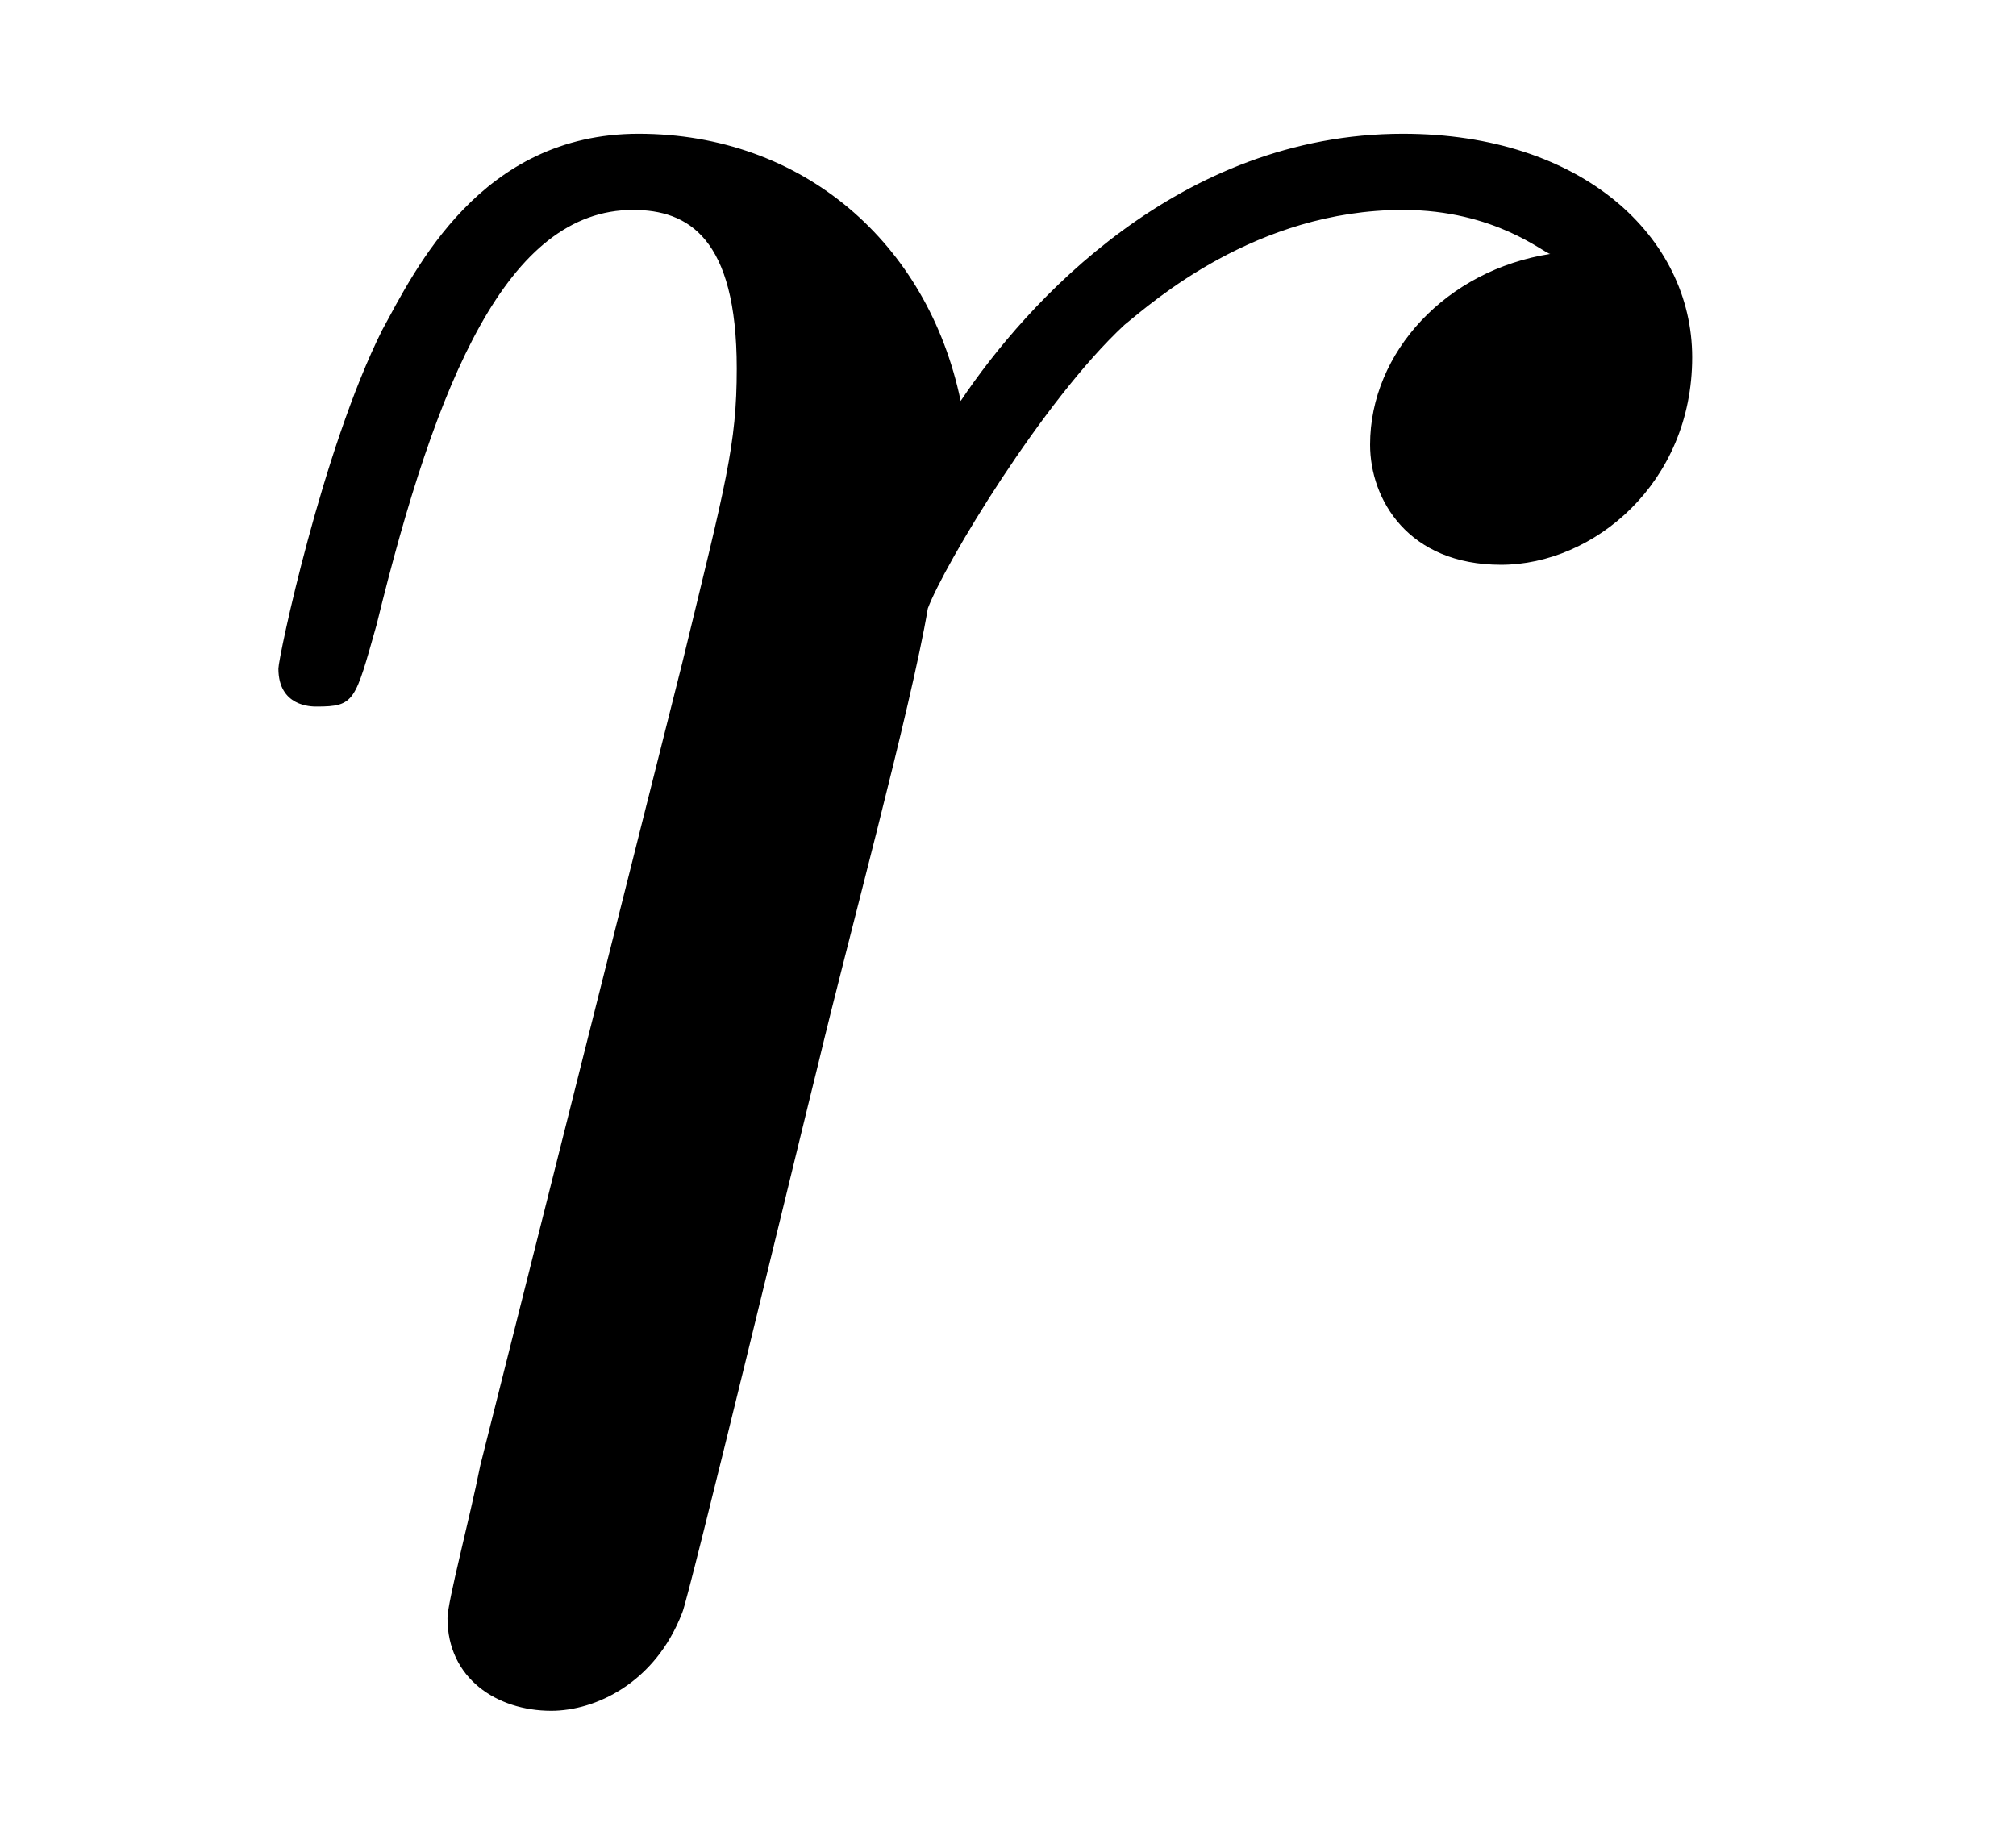
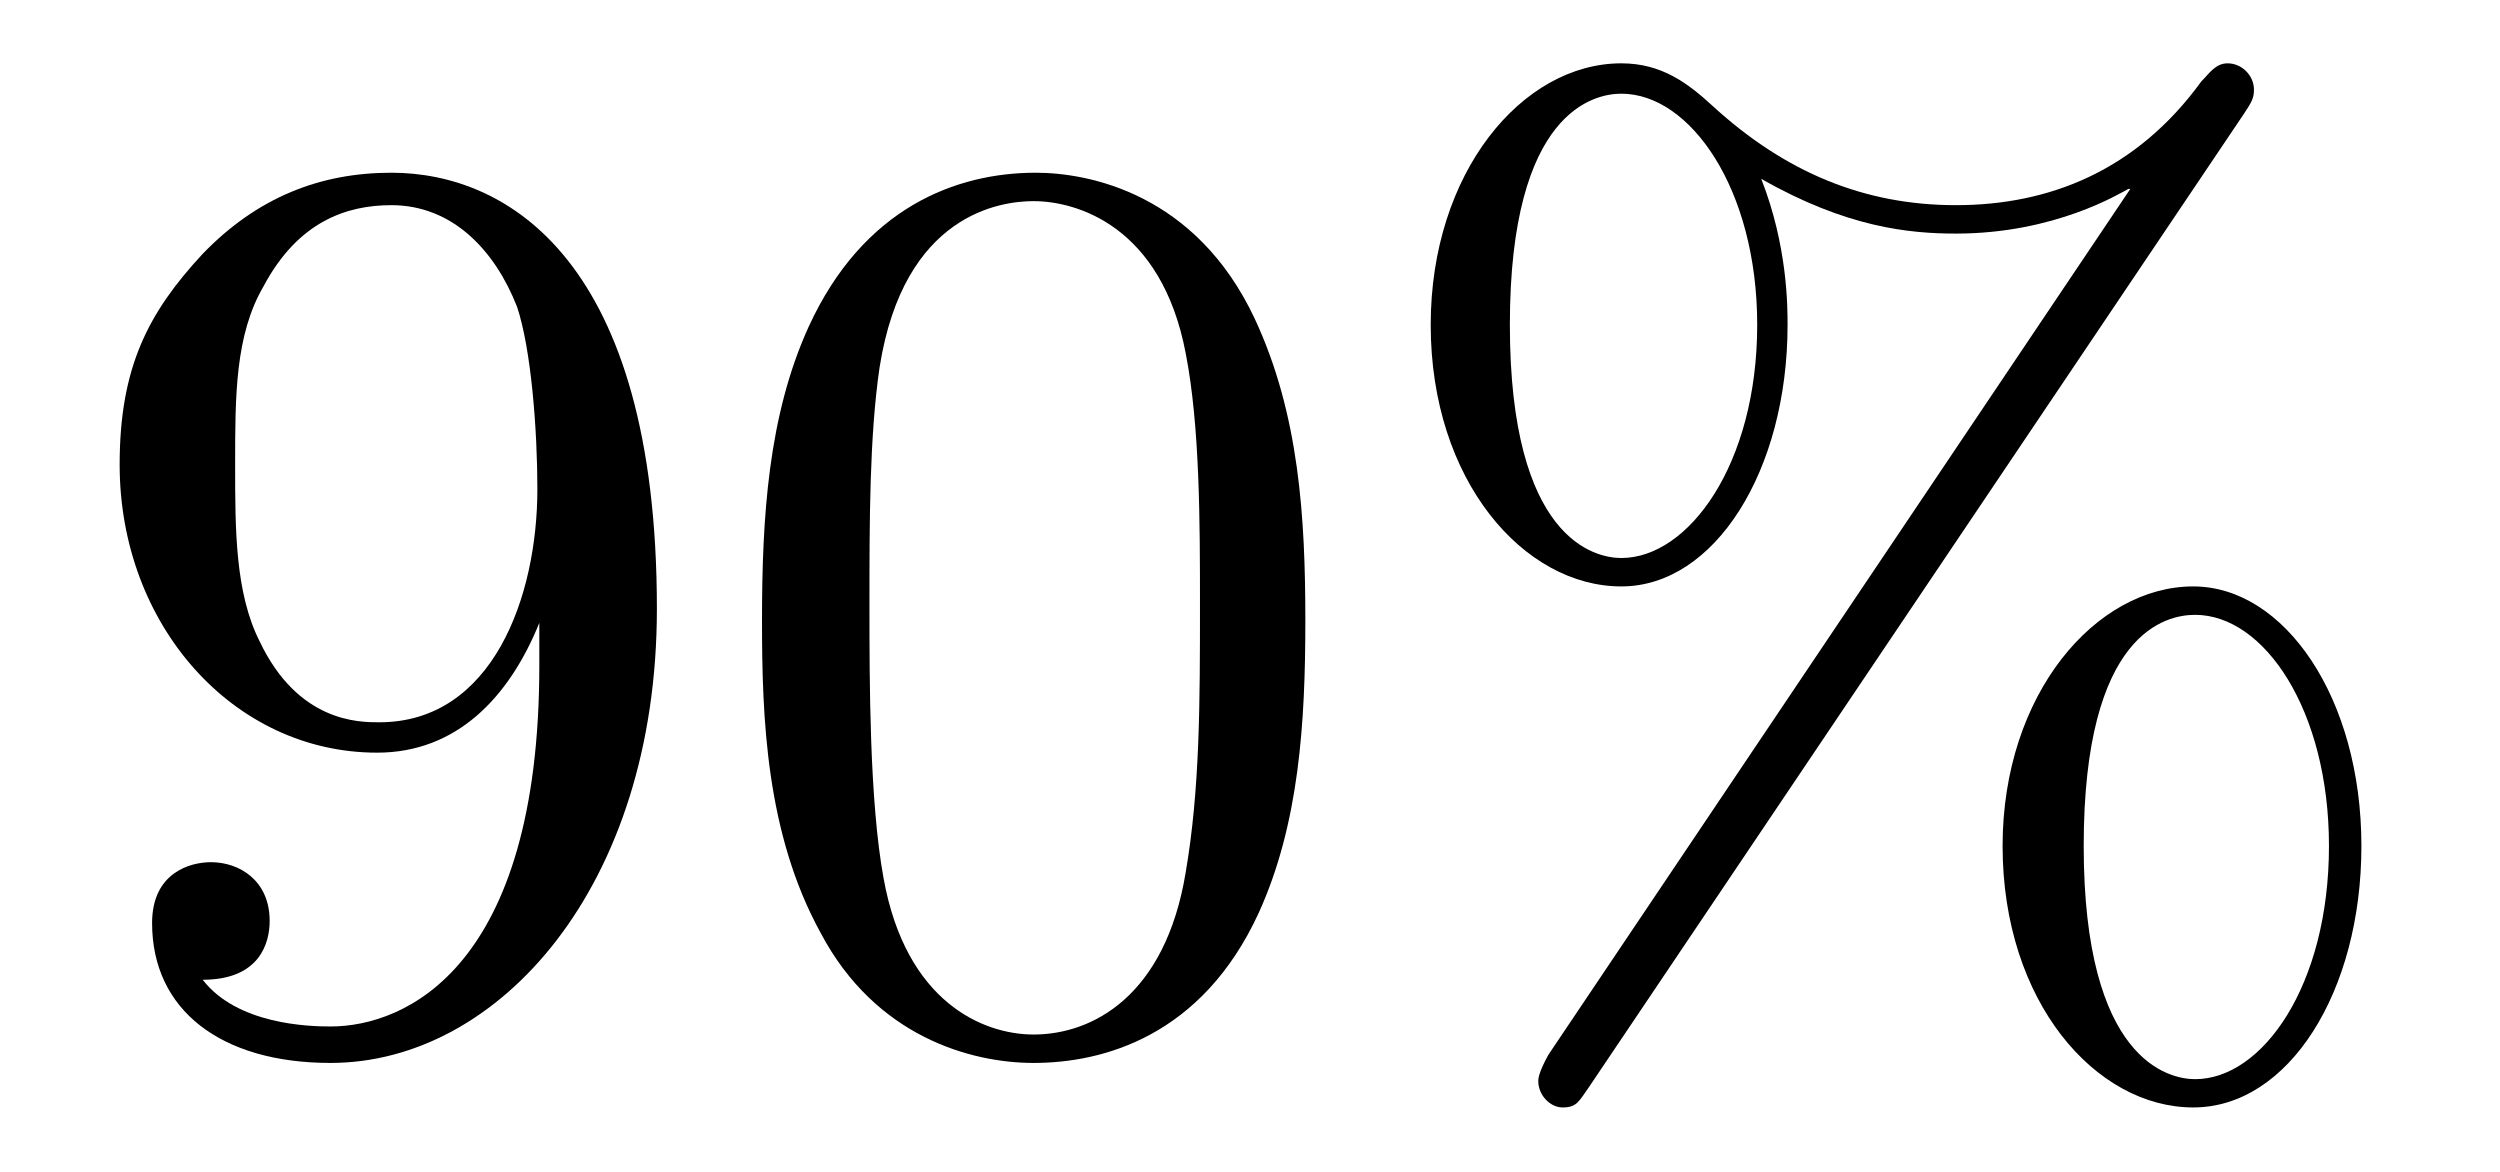
- <svg xmlns="http://www.w3.org/2000/svg" xmlns:xlink="http://www.w3.org/1999/xlink" viewBox="0 0 5.771 5.289" version="1.2">
+ <svg xmlns="http://www.w3.org/2000/svg" xmlns:xlink="http://www.w3.org/1999/xlink" viewBox="0 0 19.265 9.025" version="1.2">
  <defs>
    <g>
      <symbol overflow="visible" id="glyph0-0">
        <path style="stroke:none;" d="" />
      </symbol>
      <symbol overflow="visible" id="glyph0-1">
-         <path style="stroke:none;" d="M 0.875 -0.594 C 0.844 -0.438 0.781 -0.203 0.781 -0.156 C 0.781 0.016 0.922 0.109 1.078 0.109 C 1.203 0.109 1.375 0.031 1.453 -0.172 C 1.469 -0.203 1.797 -1.562 1.844 -1.75 C 1.922 -2.078 2.109 -2.766 2.156 -3.047 C 2.203 -3.172 2.484 -3.641 2.719 -3.859 C 2.797 -3.922 3.094 -4.188 3.516 -4.188 C 3.781 -4.188 3.922 -4.062 3.938 -4.062 C 3.641 -4.016 3.422 -3.781 3.422 -3.516 C 3.422 -3.359 3.531 -3.172 3.797 -3.172 C 4.062 -3.172 4.344 -3.406 4.344 -3.766 C 4.344 -4.109 4.031 -4.406 3.516 -4.406 C 2.875 -4.406 2.438 -3.922 2.25 -3.641 C 2.156 -4.094 1.797 -4.406 1.328 -4.406 C 0.875 -4.406 0.688 -4.016 0.594 -3.844 C 0.422 -3.5 0.297 -2.906 0.297 -2.875 C 0.297 -2.766 0.391 -2.766 0.406 -2.766 C 0.516 -2.766 0.516 -2.781 0.578 -3 C 0.75 -3.703 0.953 -4.188 1.312 -4.188 C 1.469 -4.188 1.609 -4.109 1.609 -3.734 C 1.609 -3.516 1.578 -3.406 1.453 -2.891 Z M 0.875 -0.594 " />
+         <path style="stroke:none;" d="M 3.656 -3.172 L 3.656 -2.844 C 3.656 -0.516 2.625 -0.062 2.047 -0.062 C 1.875 -0.062 1.328 -0.078 1.062 -0.422 C 1.5 -0.422 1.578 -0.703 1.578 -0.875 C 1.578 -1.188 1.344 -1.328 1.125 -1.328 C 0.969 -1.328 0.672 -1.25 0.672 -0.859 C 0.672 -0.188 1.203 0.219 2.047 0.219 C 3.344 0.219 4.562 -1.141 4.562 -3.281 C 4.562 -5.969 3.406 -6.641 2.516 -6.641 C 1.969 -6.641 1.484 -6.453 1.062 -6.016 C 0.641 -5.562 0.422 -5.141 0.422 -4.391 C 0.422 -3.156 1.297 -2.172 2.406 -2.172 C 3.016 -2.172 3.422 -2.594 3.656 -3.172 Z M 2.422 -2.406 C 2.266 -2.406 1.797 -2.406 1.5 -3.031 C 1.312 -3.406 1.312 -3.891 1.312 -4.391 C 1.312 -4.922 1.312 -5.391 1.531 -5.766 C 1.797 -6.266 2.172 -6.391 2.516 -6.391 C 2.984 -6.391 3.312 -6.047 3.484 -5.609 C 3.594 -5.281 3.641 -4.656 3.641 -4.203 C 3.641 -3.375 3.297 -2.406 2.422 -2.406 Z M 2.422 -2.406 " />
+       </symbol>
+       <symbol overflow="visible" id="glyph0-2">
+         <path style="stroke:none;" d="M 4.578 -3.188 C 4.578 -3.984 4.531 -4.781 4.188 -5.516 C 3.734 -6.484 2.906 -6.641 2.5 -6.641 C 1.891 -6.641 1.172 -6.375 0.75 -5.453 C 0.438 -4.766 0.391 -3.984 0.391 -3.188 C 0.391 -2.438 0.422 -1.547 0.844 -0.781 C 1.266 0.016 2 0.219 2.484 0.219 C 3.016 0.219 3.781 0.016 4.219 -0.938 C 4.531 -1.625 4.578 -2.406 4.578 -3.188 Z M 2.484 0 C 2.094 0 1.5 -0.25 1.328 -1.203 C 1.219 -1.797 1.219 -2.719 1.219 -3.312 C 1.219 -3.953 1.219 -4.609 1.297 -5.141 C 1.484 -6.328 2.234 -6.422 2.484 -6.422 C 2.812 -6.422 3.469 -6.234 3.656 -5.25 C 3.766 -4.688 3.766 -3.938 3.766 -3.312 C 3.766 -2.562 3.766 -1.891 3.656 -1.25 C 3.5 -0.297 2.938 0 2.484 0 Z M 2.484 0 " />
+       </symbol>
+       <symbol overflow="visible" id="glyph0-3">
+         <path style="stroke:none;" d="M 6.828 -7.094 C 6.891 -7.188 6.906 -7.219 6.906 -7.281 C 6.906 -7.391 6.812 -7.484 6.703 -7.484 C 6.609 -7.484 6.562 -7.406 6.5 -7.344 C 6 -6.656 5.328 -6.391 4.609 -6.391 C 3.906 -6.391 3.297 -6.641 2.734 -7.156 C 2.547 -7.328 2.344 -7.484 2.031 -7.484 C 1.266 -7.484 0.562 -6.641 0.562 -5.469 C 0.562 -4.266 1.281 -3.453 2.031 -3.453 C 2.75 -3.453 3.312 -4.344 3.312 -5.469 C 3.312 -5.609 3.312 -6.078 3.109 -6.594 C 3.766 -6.219 4.25 -6.172 4.609 -6.172 C 5.375 -6.172 5.875 -6.484 5.938 -6.516 L 5.953 -6.516 L 1.469 0.156 C 1.391 0.297 1.391 0.344 1.391 0.359 C 1.391 0.469 1.484 0.562 1.578 0.562 C 1.688 0.562 1.703 0.516 1.781 0.406 Z M 2.031 -3.672 C 1.828 -3.672 1.172 -3.812 1.172 -5.469 C 1.172 -7.125 1.828 -7.25 2.031 -7.25 C 2.562 -7.25 3.078 -6.516 3.078 -5.469 C 3.078 -4.391 2.547 -3.672 2.031 -3.672 Z M 6.453 0.344 C 6.25 0.344 5.594 0.203 5.594 -1.453 C 5.594 -3.109 6.234 -3.234 6.453 -3.234 C 6.984 -3.234 7.484 -2.5 7.484 -1.453 C 7.484 -0.375 6.969 0.344 6.453 0.344 Z M 7.734 -1.453 C 7.734 -2.594 7.141 -3.453 6.438 -3.453 C 5.688 -3.453 4.969 -2.625 4.969 -1.453 C 4.969 -0.25 5.688 0.562 6.438 0.562 C 7.172 0.562 7.734 -0.328 7.734 -1.453 Z M 7.734 -1.453 " />
      </symbol>
    </g>
  </defs>
  <g id="surface1">
    <g style="fill:rgb(0%,0%,0%);fill-opacity:1;">
-       <use xlink:href="#glyph0-1" x="0.5" y="4.789" />
+       <use xlink:href="#glyph0-1" x="0.5" y="7.972" />
+       <use xlink:href="#glyph0-2" x="5.481" y="7.972" />
+       <use xlink:href="#glyph0-3" x="10.463" y="7.972" />
    </g>
  </g>
</svg>
